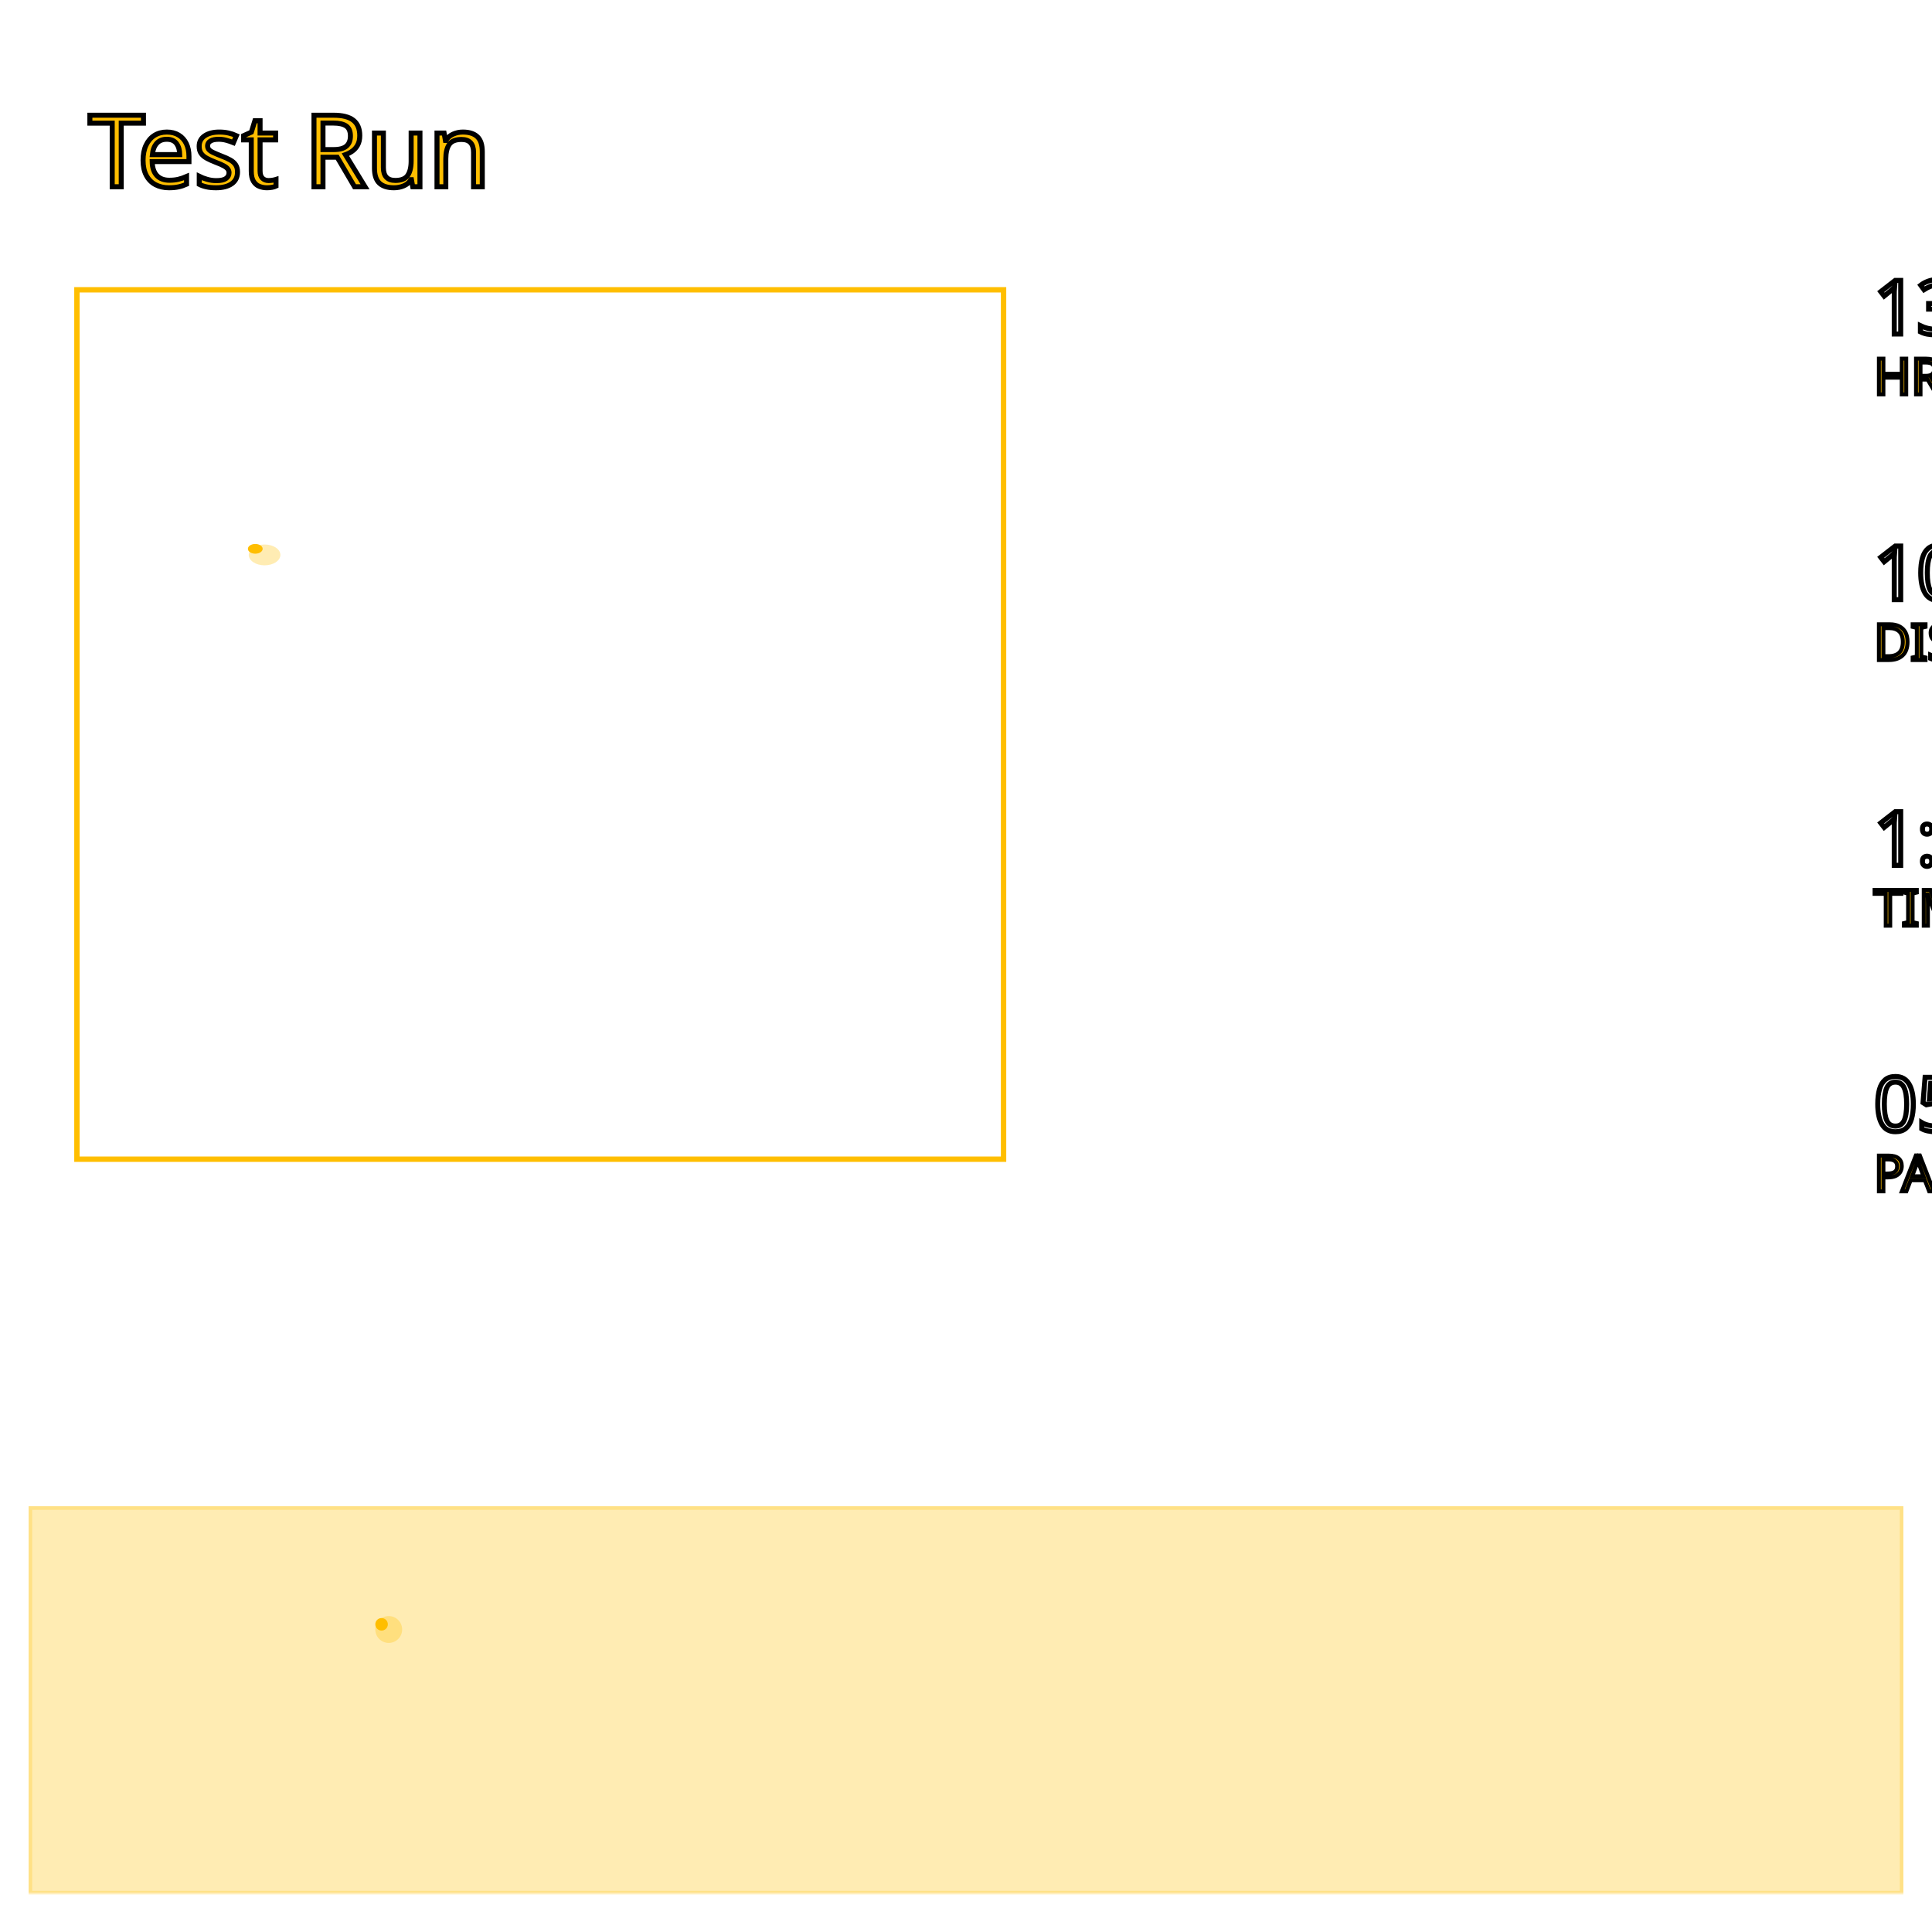
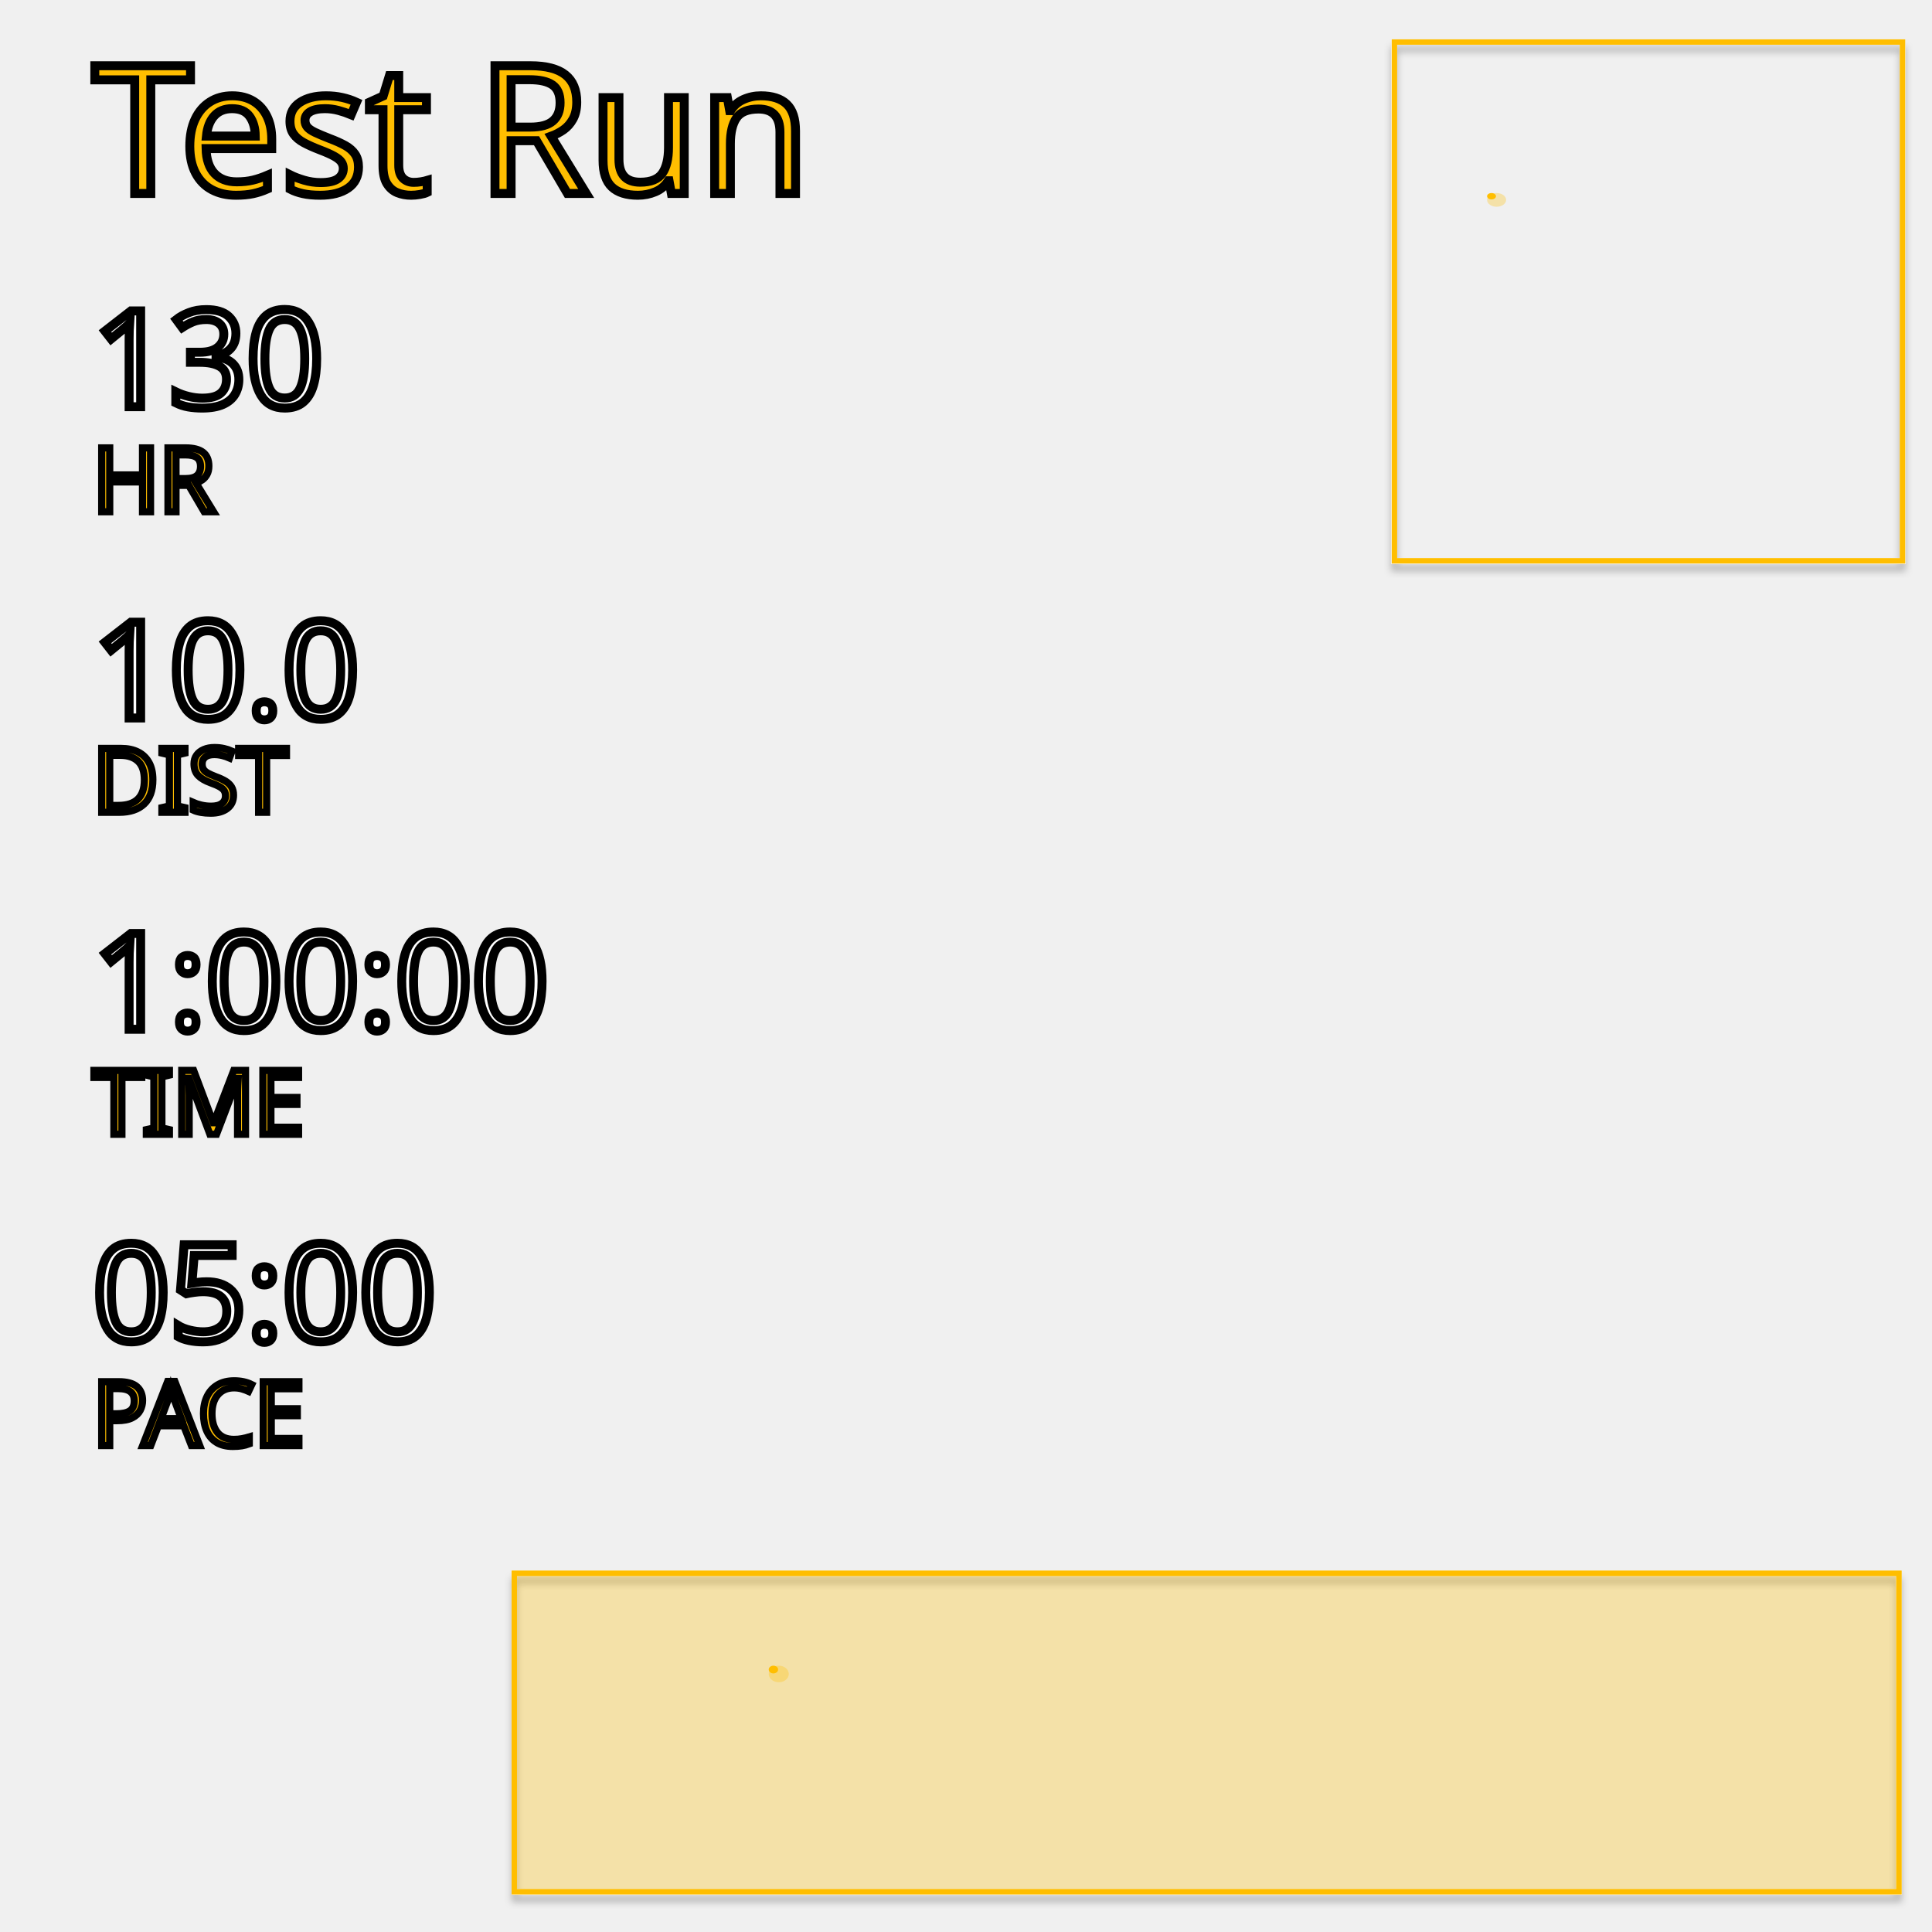
<svg xmlns="http://www.w3.org/2000/svg" width="1080" height="1080" viewBox="0 0 1080 1080" fill="none">
-   <g id="overlay_1x1">
-     <rect width="1080" height="1920" fill="white" />
-     <text id="title_text" fill="#FFBE00" stroke="black" style="white-space: pre" stroke-width="2.8" xml:space="preserve" font-family="Wendy One" font-size="56" letter-spacing="0em">
-       <tspan x="49.680" y="104.400">Test Run</tspan>
+   <g id="pulp_1x1">
+     <text id="title_text" fill="#FFBE00" stroke="black" style="white-space: pre" stroke-width="5" xml:space="preserve" font-family="Wendy One" font-size="100" letter-spacing="0em">
+       <tspan x="52" y="108.15">Test Run</tspan>
    </text>
-     <g id="elevation_chart" transform="translate(16,842)">
+     <g id="elevation_chart">
      <g id="glow">
-         <circle id="Ellipse 1" cx="201.3" cy="68.9" r="7.5" fill="#FFBE00" fill-opacity="0.3" />
+         <ellipse id="Ellipse 1" cx="435.337" cy="935.759" rx="5.614" ry="4.633" fill="#FFBE00" fill-opacity="0.3" />
      </g>
      <g id="dot">
-         <circle id="Ellipse 1_2" cx="197.3" cy="66.0" r="3.5" fill="#FFBE00" />
+         <ellipse id="Ellipse 1_2" cx="432.342" cy="933.288" rx="2.62" ry="2.162" fill="#FFBE00" />
      </g>
      <g id="full_path">
-         <rect id="Rectangle 1" x="1" y="1" width="1046" height="215" stroke="#FFEFBF" stroke-width="2" />
+         <rect id="Rectangle 1" x="287" y="879" width="775" height="179" stroke="#FFEFBF" stroke-width="2" />
      </g>
      <g id="line" filter="url(#filter0_d_0_1)">
-         <rect id="Rectangle 1_2" x="2" y="1" width="1045" height="214" stroke="#FFBE00" stroke-width="3" />
+         <rect id="Rectangle 1_2" x="287.5" y="879.5" width="774" height="178" stroke="#FFBE00" stroke-width="3" />
      </g>
      <g id="area">
-         <rect id="Rectangle 1_3" x="0" y="0" width="1048" height="216" fill="#FFBE00" fill-opacity="0.3" />
+         <rect id="Rectangle 1_3" x="286" y="878" width="777" height="181" fill="#FFBE00" fill-opacity="0.3" />
      </g>
    </g>
-     <g id="route_map" transform="translate(43,162)">
+     <g id="route_map">
      <g id="glow_2">
-         <ellipse id="Ellipse 1_3" cx="104.9" cy="148.2" rx="8.837" ry="5.825" fill="#FFBE00" fill-opacity="0.3" />
+         <ellipse id="Ellipse 1_3" cx="836.608" cy="111.741" rx="5.328" ry="3.835" fill="#FFBE00" fill-opacity="0.3" />
      </g>
      <g id="dot_2">
-         <ellipse id="Ellipse 1_4" cx="99.7" cy="144.8" rx="4.124" ry="2.718" fill="#FFBE00" />
+         <ellipse id="Ellipse 1_4" cx="833.766" cy="109.695" rx="2.486" ry="1.79" fill="#FFBE00" />
      </g>
      <g id="full_route" filter="url(#filter1_d_0_1)">
-         <rect id="Rectangle 1_4" x="0" y="0" width="518" height="486" stroke="#FFEFBF" stroke-width="3" />
+         <rect id="Rectangle 1_4" x="779.5" y="23.5" width="284" height="290" stroke="#FFEFBF" stroke-width="3" />
      </g>
      <g id="route">
-         <rect id="Rectangle 1_5" x="0" y="0" width="518" height="486" stroke="#FFBE00" stroke-width="3" />
+         <rect id="Rectangle 1_5" x="779.5" y="23.5" width="284" height="290" stroke="#FFBE00" stroke-width="3" />
      </g>
    </g>
-     <text id="metric_4_label" fill="#FFBE00" stroke="black" style="white-space: pre" stroke-width="2.2" xml:space="preserve" font-family="Wendy One" font-size="28" letter-spacing="0em">
-       <tspan x="1047.600" y="665.972">PACE</tspan>
+     <text id="metric_4_label" fill="#FFBE00" stroke="black" style="white-space: pre" stroke-width="4" xml:space="preserve" font-family="Wendy One" font-size="50" letter-spacing="0em">
+       <tspan x="52" y="808.075">PACE</tspan>
    </text>
-     <text id="metric_4_value" fill="white" stroke="black" style="white-space: pre" stroke-width="2.8" xml:space="preserve" font-family="Wendy One" font-size="42" letter-spacing="0em">
-       <tspan x="1047.600" y="632.222">05:00</tspan>
+     <text id="metric_4_value" fill="white" stroke="black" style="white-space: pre" stroke-width="5" xml:space="preserve" font-family="Wendy One" font-size="75" letter-spacing="0em">
+       <tspan x="52" y="749.362">05:00</tspan>
    </text>
-     <text id="metric_3_label" fill="#FFBE00" stroke="black" style="white-space: pre" stroke-width="2.2" xml:space="preserve" font-family="Wendy One" font-size="28" letter-spacing="0em">
-       <tspan x="1047.600" y="517.472">TIME</tspan>
+     <text id="metric_3_label" fill="#FFBE00" stroke="black" style="white-space: pre" stroke-width="4" xml:space="preserve" font-family="Wendy One" font-size="50" letter-spacing="0em">
+       <tspan x="52" y="634.075">TIME</tspan>
    </text>
-     <text id="metric_3_value" fill="white" stroke="black" style="white-space: pre" stroke-width="2.8" xml:space="preserve" font-family="Wendy One" font-size="42" letter-spacing="0em">
-       <tspan x="1047.600" y="483.722">1:00:00</tspan>
+     <text id="metric_3_value" fill="white" stroke="black" style="white-space: pre" stroke-width="5" xml:space="preserve" font-family="Wendy One" font-size="75" letter-spacing="0em">
+       <tspan x="52" y="575.362">1:00:00</tspan>
    </text>
-     <text id="metric_2_label" fill="#FFBE00" stroke="black" style="white-space: pre" stroke-width="2.2" xml:space="preserve" font-family="Wendy One" font-size="28" letter-spacing="0em">
-       <tspan x="1047.600" y="368.972">DIST</tspan>
+     <text id="metric_2_label" fill="#FFBE00" stroke="black" style="white-space: pre" stroke-width="4" xml:space="preserve" font-family="Wendy One" font-size="50" letter-spacing="0em">
+       <tspan x="52" y="454.075">DIST</tspan>
    </text>
-     <text id="metric_2_value" fill="white" stroke="black" style="white-space: pre" stroke-width="2.8" xml:space="preserve" font-family="Wendy One" font-size="42" letter-spacing="0em">
-       <tspan x="1047.600" y="335.222">10.0</tspan>
+     <text id="metric_2_value" fill="white" stroke="black" style="white-space: pre" stroke-width="5" xml:space="preserve" font-family="Wendy One" font-size="75" letter-spacing="0em">
+       <tspan x="52" y="401.362">10.0</tspan>
    </text>
-     <text id="metric_1_label" fill="#FFBE00" stroke="black" style="white-space: pre" stroke-width="2.2" xml:space="preserve" font-family="Wendy One" font-size="28" letter-spacing="0em">
-       <tspan x="1047.600" y="220.472">HR</tspan>
+     <text id="metric_1_label" fill="#FFBE00" stroke="black" style="white-space: pre" stroke-width="4" xml:space="preserve" font-family="Wendy One" font-size="50" letter-spacing="0em">
+       <tspan x="52" y="286.075">HR</tspan>
    </text>
-     <text id="metric_1_value" fill="white" stroke="black" style="white-space: pre" stroke-width="2.8" xml:space="preserve" font-family="Wendy One" font-size="42" letter-spacing="0em">
-       <tspan x="1047.600" y="186.722">130</tspan>
+     <text id="metric_1_value" fill="white" stroke="black" style="white-space: pre" stroke-width="5" xml:space="preserve" font-family="Wendy One" font-size="75" letter-spacing="0em">
+       <tspan x="52" y="227.362">130</tspan>
    </text>
  </g>
  <defs>
-     <filter id="filter0_d_0_1" x="13" y="1613" width="1046" height="301" filterUnits="userSpaceOnUse" color-interpolation-filters="sRGB">
+     <filter id="filter0_d_0_1" x="282" y="878" width="785" height="189" filterUnits="userSpaceOnUse" color-interpolation-filters="sRGB">
      <feFlood flood-opacity="0" result="BackgroundImageFix" />
      <feColorMatrix in="SourceAlpha" type="matrix" values="0 0 0 0 0 0 0 0 0 0 0 0 0 0 0 0 0 0 127 0" result="hardAlpha" />
      <feOffset dy="4" />
      <feGaussianBlur stdDeviation="2" />
      <feComposite in2="hardAlpha" operator="out" />
      <feColorMatrix type="matrix" values="0 0 0 0 0 0 0 0 0 0 0 0 0 0 0 0 0 0 0.25 0" />
      <feBlend mode="normal" in2="BackgroundImageFix" result="effect1_dropShadow_0_1" />
      <feBlend mode="normal" in="SourceGraphic" in2="effect1_dropShadow_0_1" result="shape" />
    </filter>
-     <filter id="filter1_d_0_1" x="536" y="228" width="484" height="453" filterUnits="userSpaceOnUse" color-interpolation-filters="sRGB">
+     <filter id="filter1_d_0_1" x="774" y="22" width="295" height="301" filterUnits="userSpaceOnUse" color-interpolation-filters="sRGB">
      <feFlood flood-opacity="0" result="BackgroundImageFix" />
      <feColorMatrix in="SourceAlpha" type="matrix" values="0 0 0 0 0 0 0 0 0 0 0 0 0 0 0 0 0 0 127 0" result="hardAlpha" />
      <feOffset dy="4" />
      <feGaussianBlur stdDeviation="2" />
      <feComposite in2="hardAlpha" operator="out" />
      <feColorMatrix type="matrix" values="0 0 0 0 0 0 0 0 0 0 0 0 0 0 0 0 0 0 0.25 0" />
      <feBlend mode="normal" in2="BackgroundImageFix" result="effect1_dropShadow_0_1" />
      <feBlend mode="normal" in="SourceGraphic" in2="effect1_dropShadow_0_1" result="shape" />
    </filter>
  </defs>
</svg>
